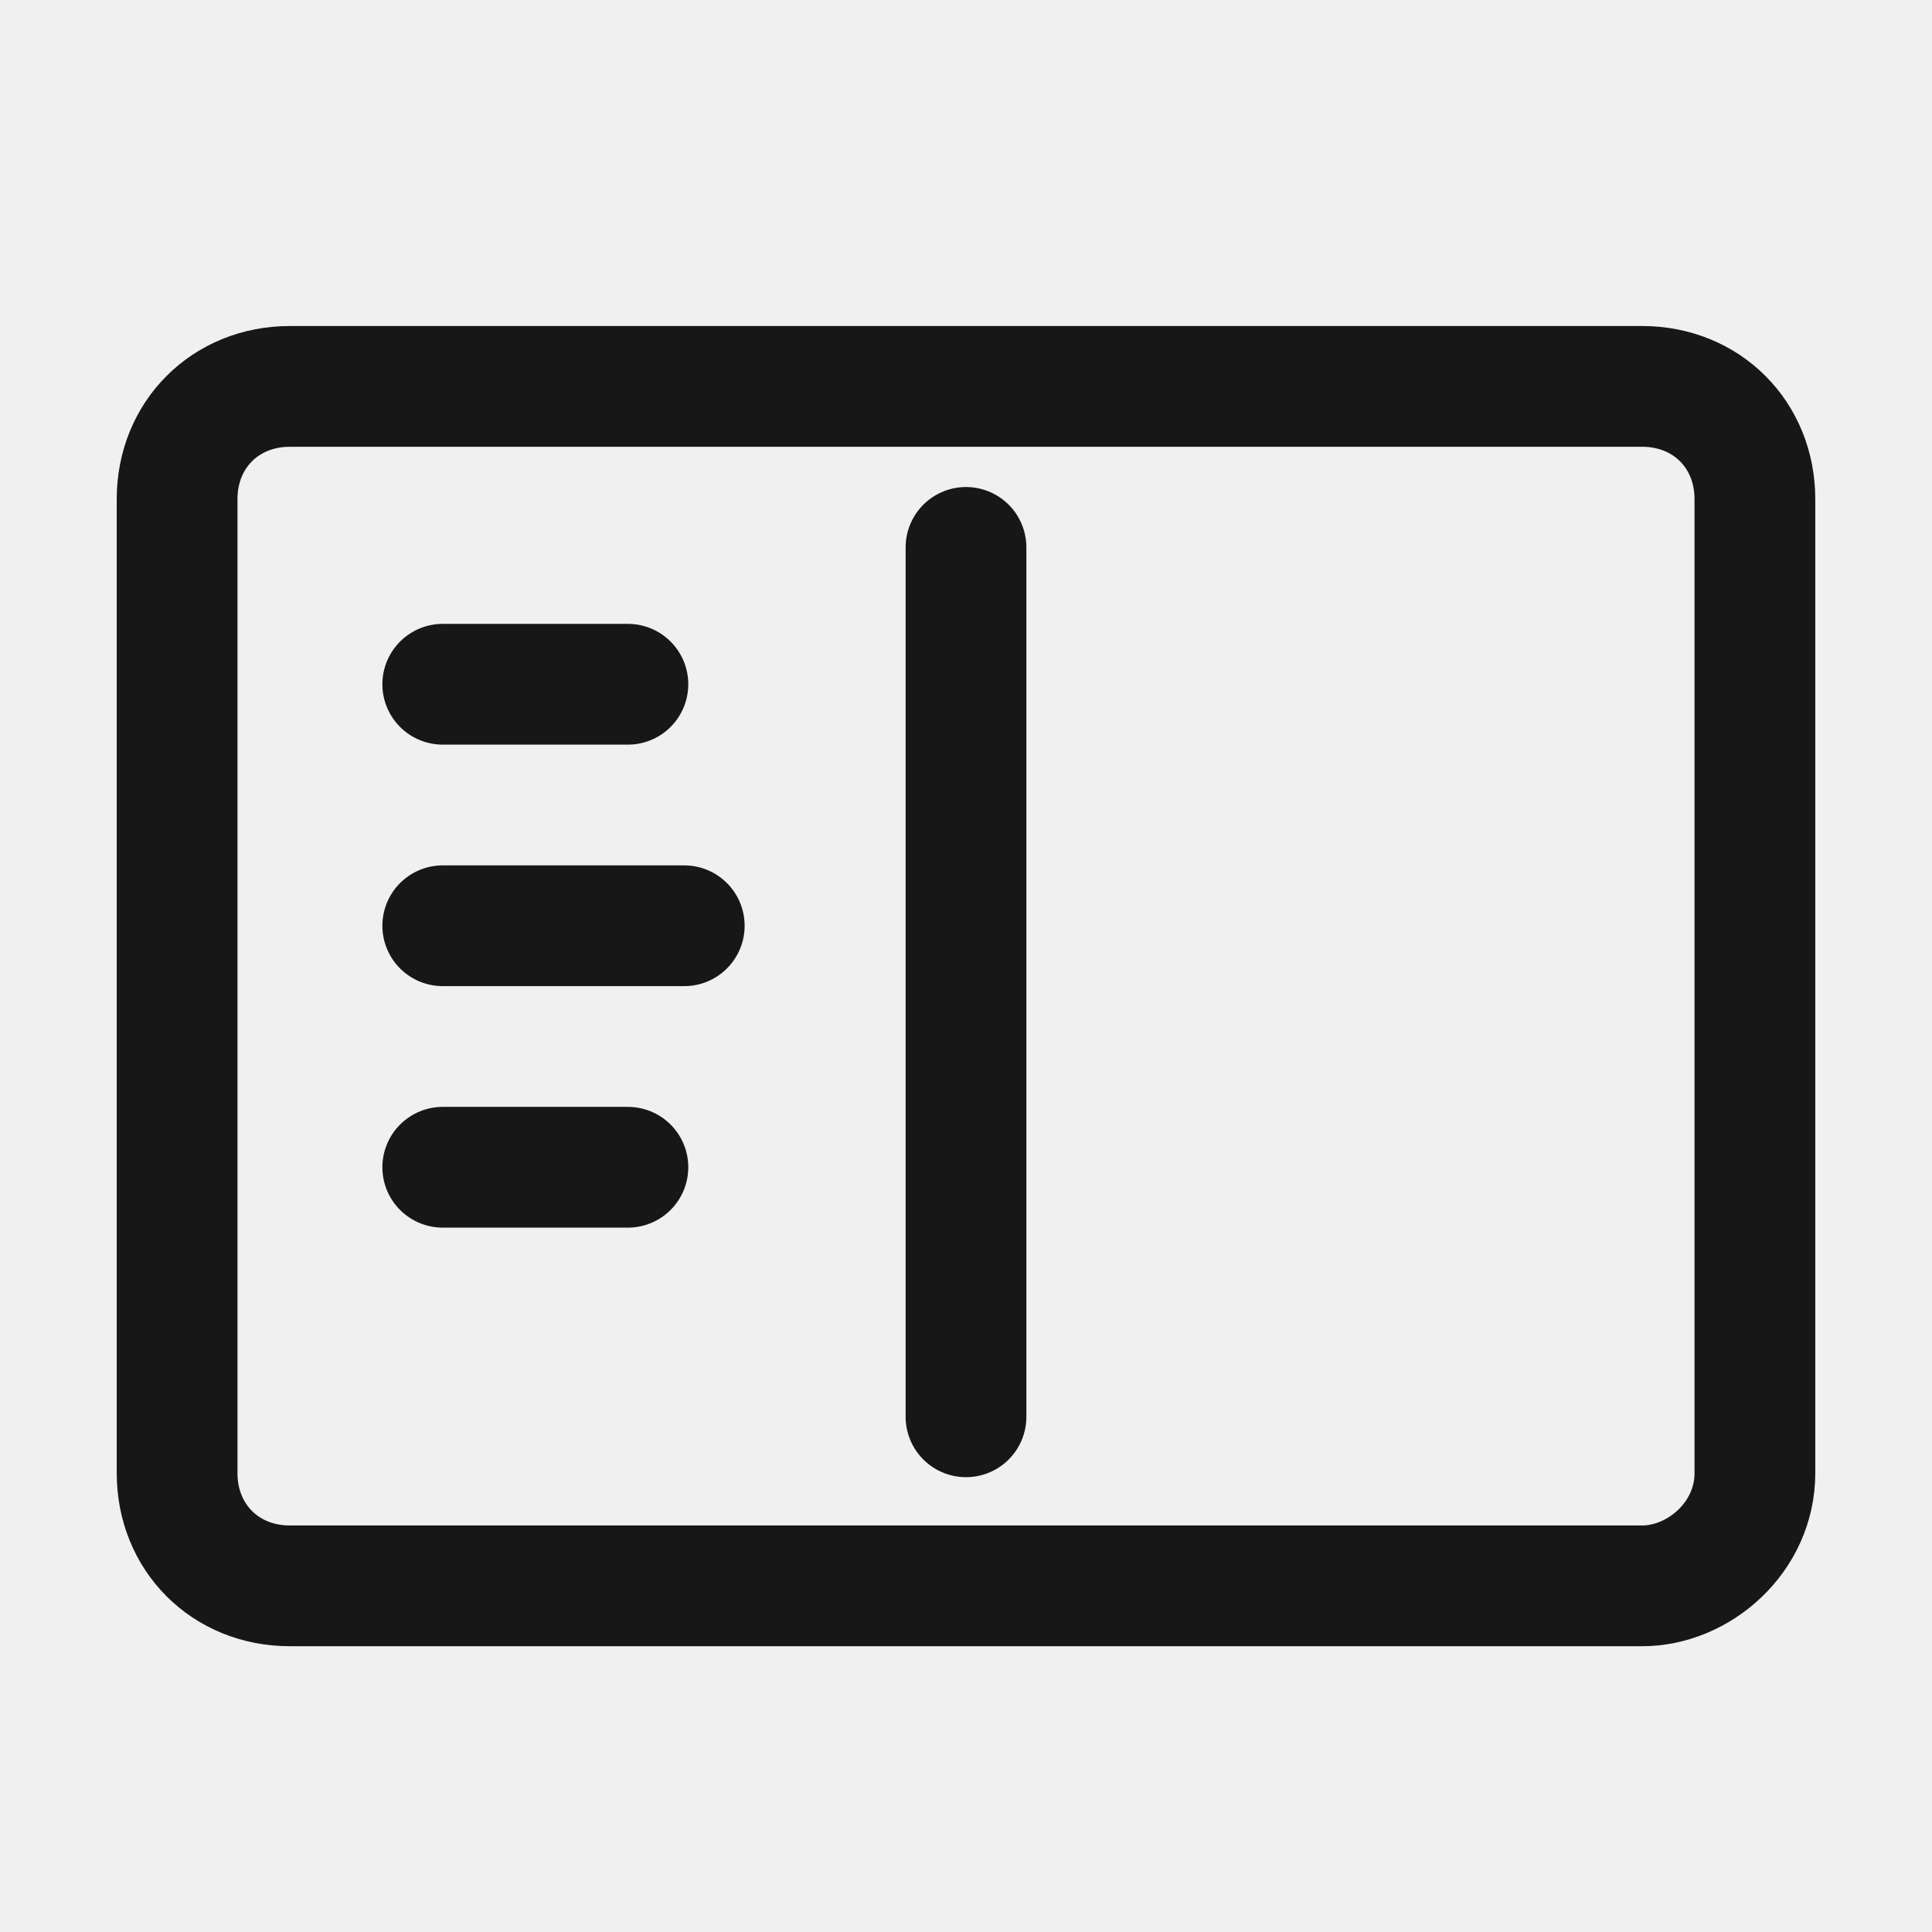
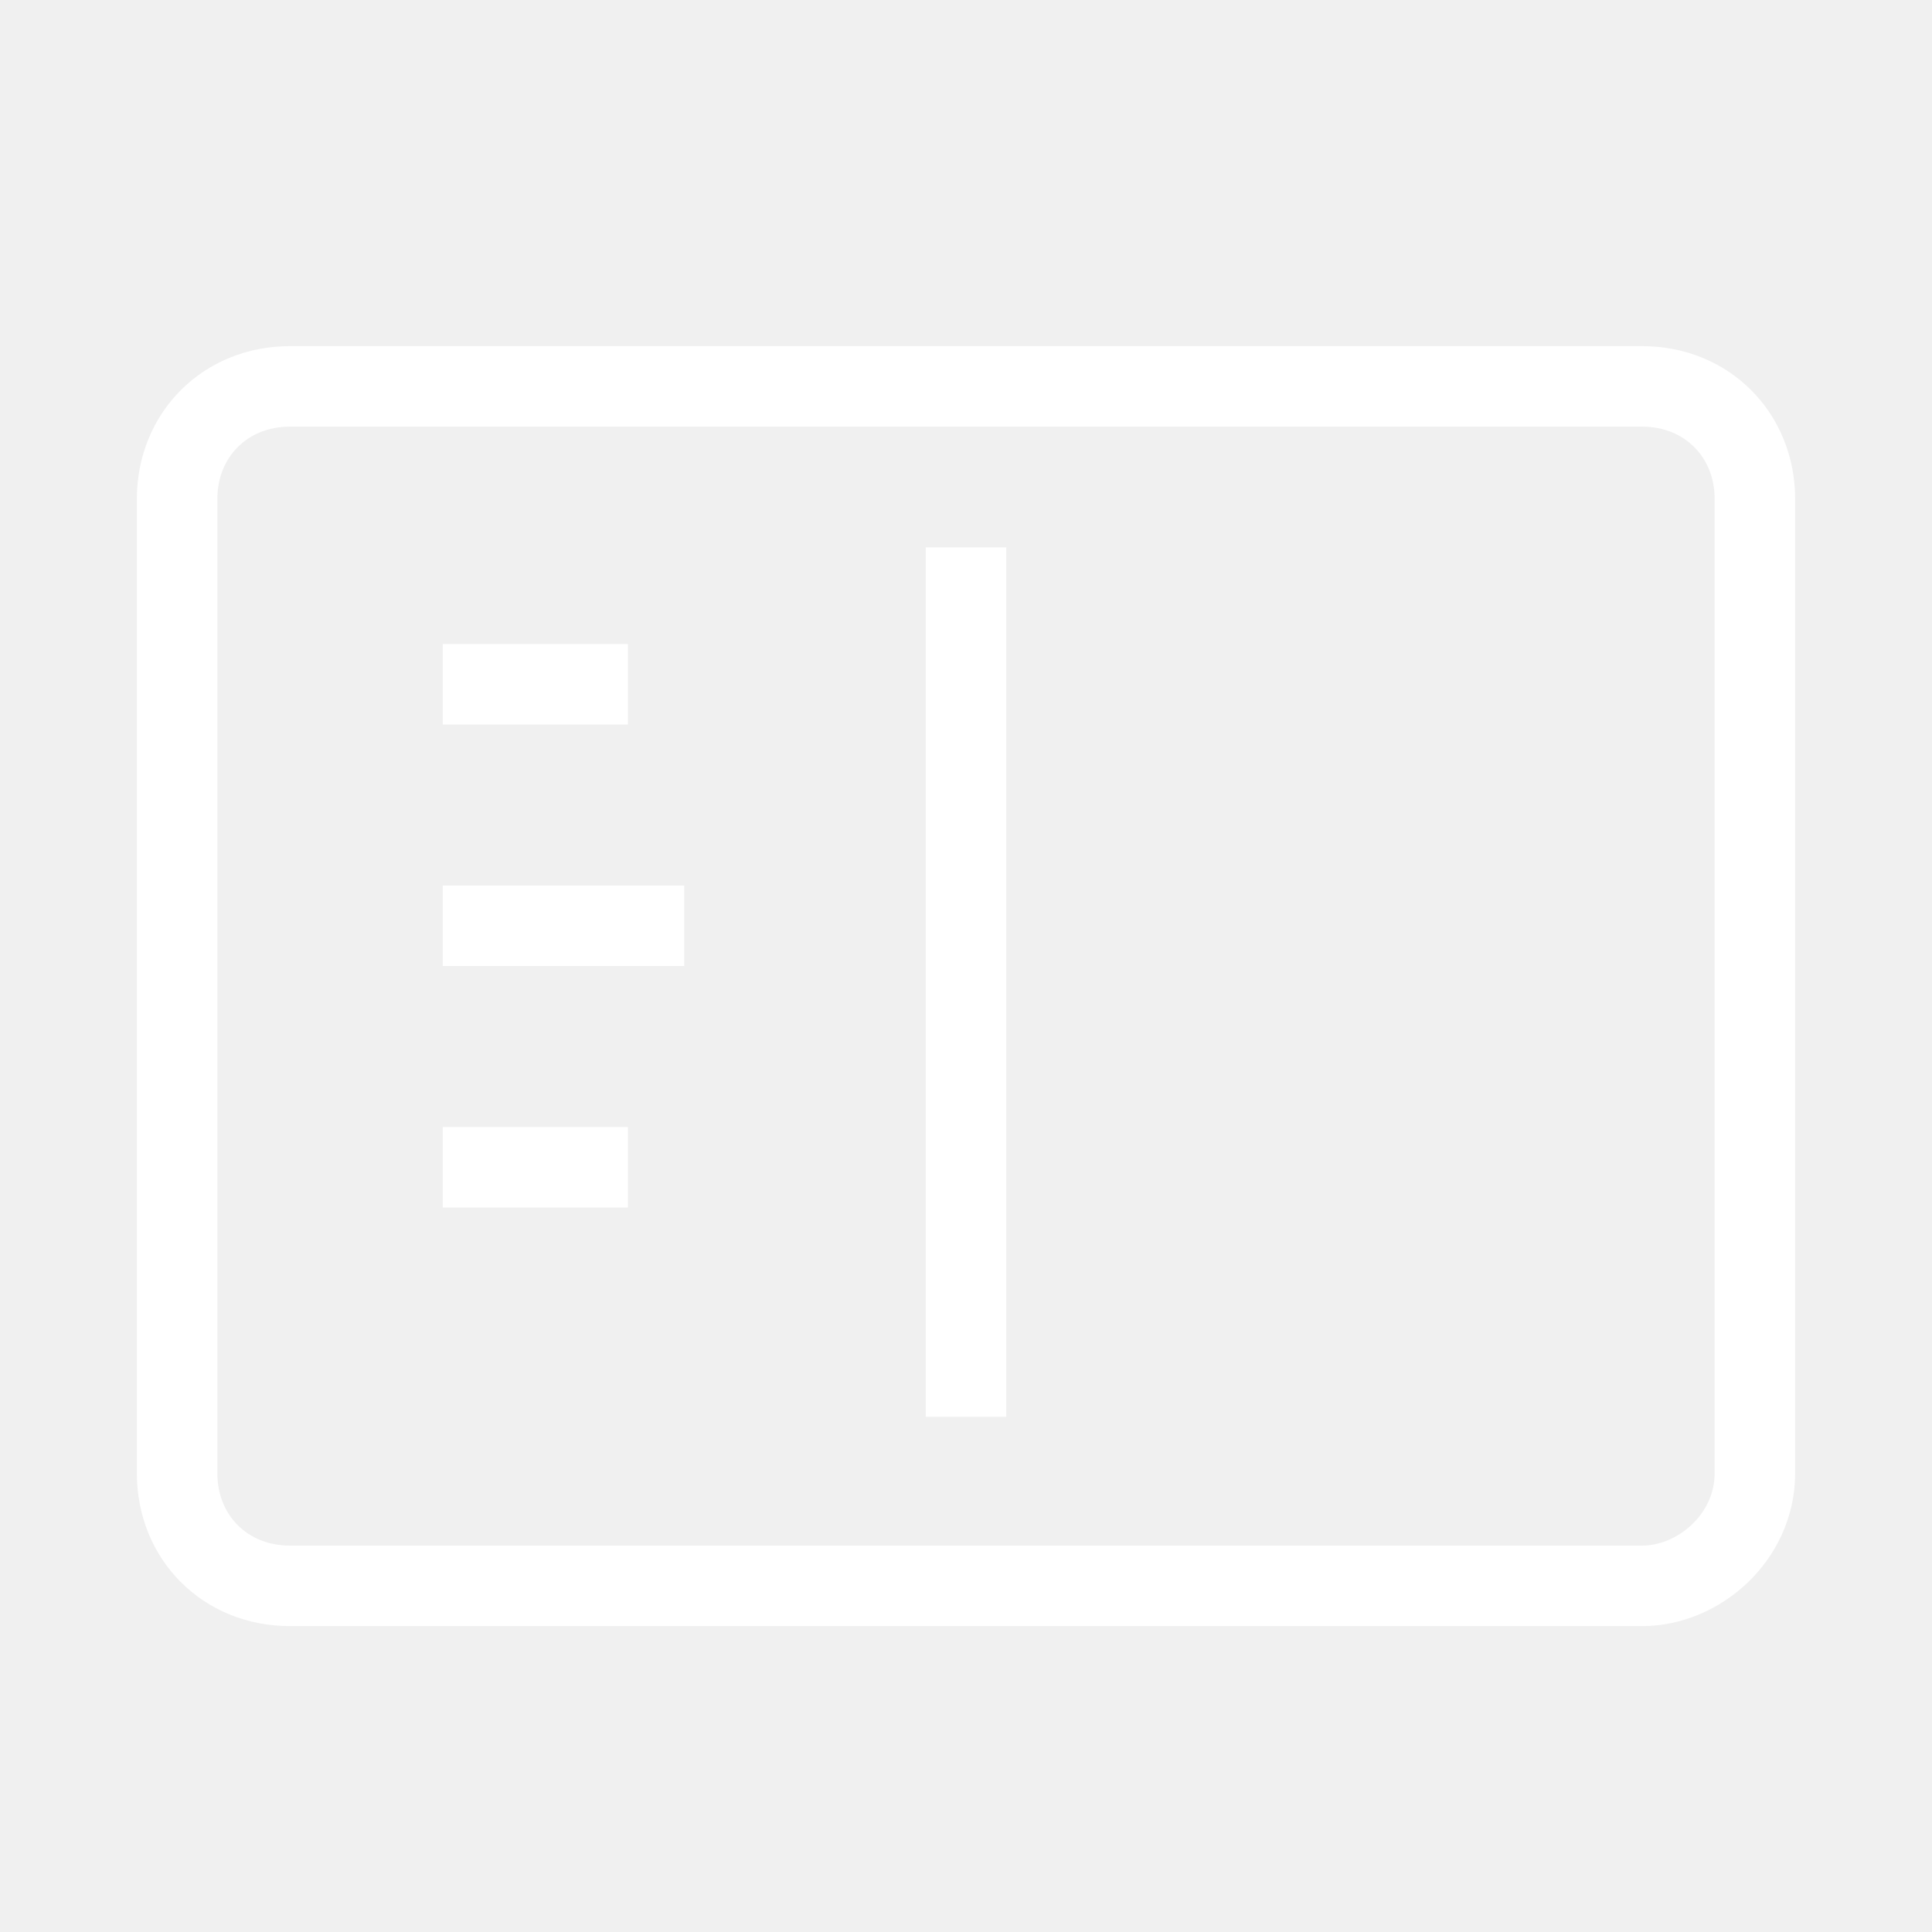
<svg xmlns="http://www.w3.org/2000/svg" version="1.1" id="Capa_1" x="0px" y="0px" viewBox="0 0 24 24" style="enable-background:new 0 0 24 24;" xml:space="preserve">
  <style type="text/css">
- 	.st0{fill:none;stroke:#171717;stroke-width:1.5;stroke-linecap:round;stroke-linejoin:round;}
+ 	.st0{fill:none;stroke:#FFFFFF;}
</style>
  <path class="st0" d="M12,6.8v10.8" />
  <path class="st0" d="M7.8,8.5H5.5" />
  <path class="st0" d="M7.8,14.5H5.5" />
  <path class="st0" d="M8.5,11.5h-3" />
  <path class="st0" d="M20.4,19.7H3.6c-0.8,0-1.4-0.6-1.4-1.4V6.2c0-0.8,0.6-1.4,1.4-1.4h16.8c0.8,0,1.4,0.6,1.4,1.4v12.1  C21.8,19.1,21.1,19.7,20.4,19.7z" />
</svg>
